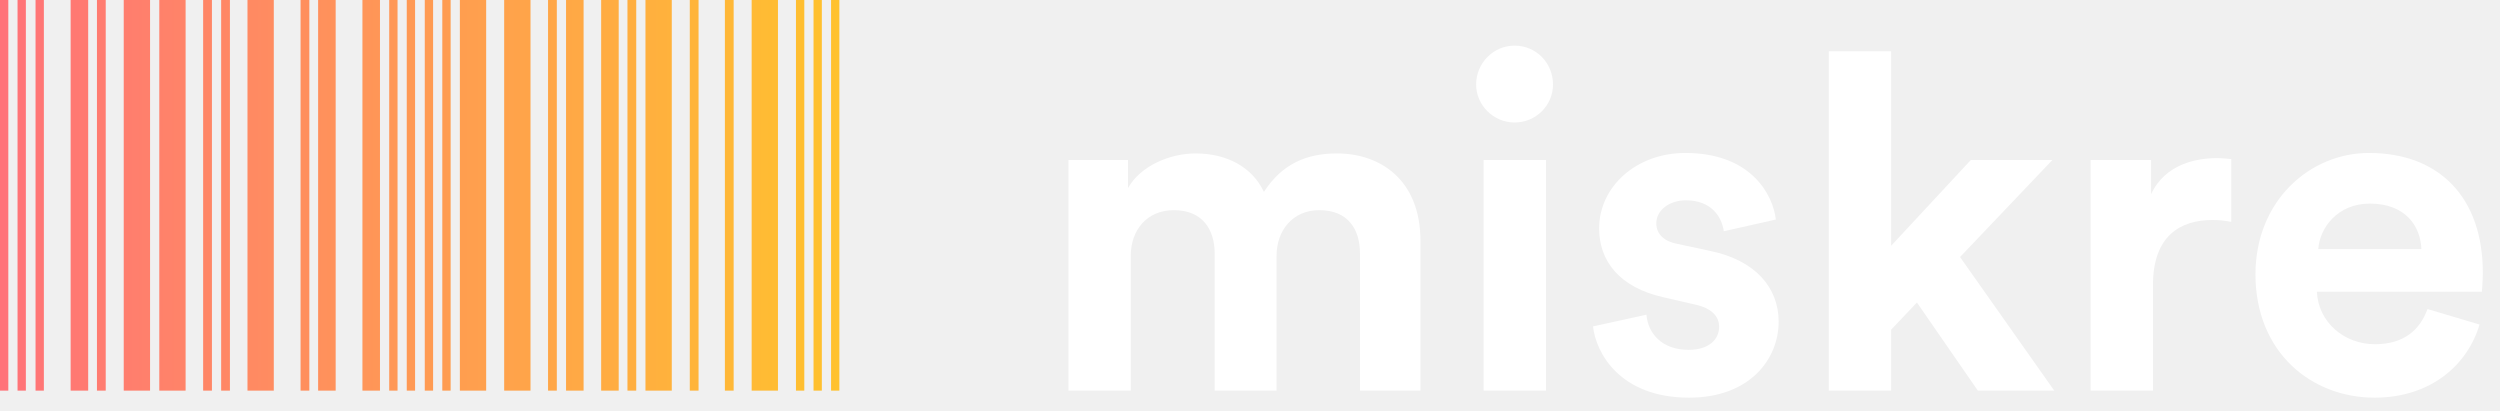
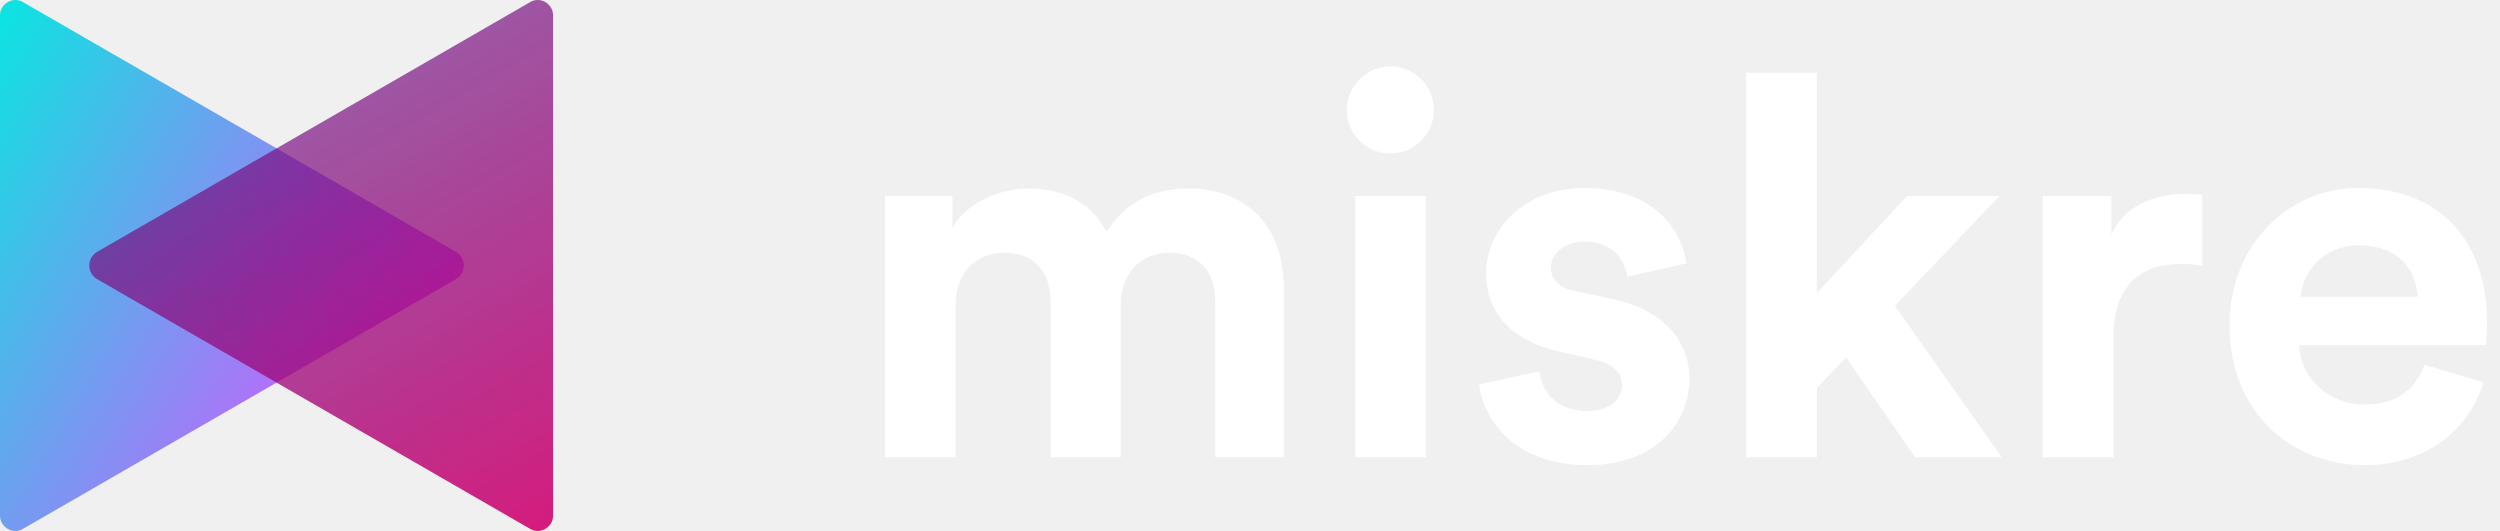
- <svg xmlns="http://www.w3.org/2000/svg" xmlns:xlink="http://www.w3.org/1999/xlink" width="128" height="21" viewBox="0 0 128 21" version="1.1">
-   <g id="Canvas" transform="translate(601 385)">
-     <g id="logo">
-       <g id="Vector">
-         <use xlink:href="#path0_fill" transform="translate(-601 -385)" fill="url(#paint0_linear)" />
-         <use xlink:href="#path1_fill" transform="translate(-601 -385)" fill="url(#paint1_linear)" />
-         <use xlink:href="#path2_fill" transform="translate(-601 -385)" fill="url(#paint2_linear)" />
-         <use xlink:href="#path3_fill" transform="translate(-601 -385)" fill="url(#paint3_linear)" />
-         <use xlink:href="#path4_fill" transform="translate(-601 -385)" fill="url(#paint4_linear)" />
-         <use xlink:href="#path5_fill" transform="translate(-601 -385)" fill="url(#paint5_linear)" />
-         <use xlink:href="#path6_fill" transform="translate(-601 -385)" fill="url(#paint6_linear)" />
-         <use xlink:href="#path7_fill" transform="translate(-601 -385)" fill="url(#paint7_linear)" />
-         <use xlink:href="#path8_fill" transform="translate(-601 -385)" fill="url(#paint8_linear)" />
-         <use xlink:href="#path9_fill" transform="translate(-601 -385)" fill="url(#paint9_linear)" />
-         <use xlink:href="#path10_fill" transform="translate(-601 -385)" fill="url(#paint10_linear)" />
-         <use xlink:href="#path11_fill" transform="translate(-601 -385)" fill="url(#paint11_linear)" />
-         <use xlink:href="#path12_fill" transform="translate(-601 -385)" fill="url(#paint12_linear)" />
-         <use xlink:href="#path13_fill" transform="translate(-601 -385)" fill="url(#paint13_linear)" />
-         <use xlink:href="#path14_fill" transform="translate(-601 -385)" fill="url(#paint14_linear)" />
-         <use xlink:href="#path15_fill" transform="translate(-601 -385)" fill="url(#paint15_linear)" />
-         <use xlink:href="#path16_fill" transform="translate(-601 -385)" fill="url(#paint16_linear)" />
+ <svg xmlns="http://www.w3.org/2000/svg" xmlns:xlink="http://www.w3.org/1999/xlink" width="113" height="24" viewBox="0 0 113 24" version="1.1">
+   <g id="Canvas" transform="translate(200 403)">
+     <g id="logo.v2">
+       <g id="miskre">
+         <use xlink:href="#path0_fill" transform="translate(-160 -400)" fill="#FFFFFF" />
+         <use xlink:href="#path1_fill" transform="translate(-160 -400)" fill="#FFFFFF" />
+         <use xlink:href="#path2_fill" transform="translate(-160 -400)" fill="#FFFFFF" />
+         <use xlink:href="#path3_fill" transform="translate(-160 -400)" fill="#FFFFFF" />
+         <use xlink:href="#path4_fill" transform="translate(-160 -400)" fill="#FFFFFF" />
+         <use xlink:href="#path5_fill" transform="translate(-160 -400)" fill="#FFFFFF" />
      </g>
-       <g id="miskre">
-         <use xlink:href="#path17_fill" transform="translate(-546.296 -382.664)" fill="#FFFFFF" />
-         <use xlink:href="#path18_fill" transform="translate(-546.296 -382.664)" fill="#FFFFFF" />
-         <use xlink:href="#path19_fill" transform="translate(-546.296 -382.664)" fill="#FFFFFF" />
-         <use xlink:href="#path20_fill" transform="translate(-546.296 -382.664)" fill="#FFFFFF" />
-         <use xlink:href="#path21_fill" transform="translate(-546.296 -382.664)" fill="#FFFFFF" />
-         <use xlink:href="#path22_fill" transform="translate(-546.296 -382.664)" fill="#FFFFFF" />
+       <g id="Group">
+         <g id="Vector">
+           <use xlink:href="#path6_fill" transform="translate(-200 -403)" fill="url(#paint6_linear)" />
+         </g>
+         <g id="Vector" opacity="0.9">
+           <use xlink:href="#path7_fill" transform="translate(-195.964 -403)" fill="url(#paint7_linear)" />
+         </g>
      </g>
    </g>
  </g>
  <defs>
-     <linearGradient id="paint0_linear" x1="0" y1="0" x2="1" y2="0" gradientUnits="userSpaceOnUse" gradientTransform="matrix(43.5 5.50584e-09 -7.62507e-08 4.88448 -0.5 17.5578)">
-       <stop offset="0" stop-color="#FF717A" />
-       <stop offset="1" stop-color="#FFC22D" />
+     <linearGradient id="paint6_linear" x1="0" y1="0" x2="1" y2="0" gradientUnits="userSpaceOnUse" gradientTransform="matrix(20.7719 12.0021 -11.9927 20.7882 1.19665 -1.57246)">
+       <stop offset="0" stop-color="#0CE4E1" />
+       <stop offset="1" stop-color="#D855FF" />
    </linearGradient>
-     <linearGradient id="paint1_linear" x1="0" y1="0" x2="1" y2="0" gradientUnits="userSpaceOnUse" gradientTransform="matrix(43.5 5.50584e-09 -7.62507e-08 4.88448 -0.5 17.5578)">
-       <stop offset="0" stop-color="#FF717A" />
-       <stop offset="1" stop-color="#FFC22D" />
+     <linearGradient id="paint7_linear" x1="0" y1="0" x2="1" y2="0" gradientUnits="userSpaceOnUse" gradientTransform="matrix(-10.4781 -18.1628 -18.1486 10.4863 29.6906 18.6609)">
+       <stop offset="0" stop-color="#D20471" />
+       <stop offset="1" stop-color="#770C7E" stop-opacity="0.75" />
    </linearGradient>
-     <linearGradient id="paint2_linear" x1="0" y1="0" x2="1" y2="0" gradientUnits="userSpaceOnUse" gradientTransform="matrix(43.5 5.50584e-09 -7.62507e-08 4.88448 -0.5 17.5578)">
-       <stop offset="0" stop-color="#FF717A" />
-       <stop offset="1" stop-color="#FFC22D" />
-     </linearGradient>
-     <linearGradient id="paint3_linear" x1="0" y1="0" x2="1" y2="0" gradientUnits="userSpaceOnUse" gradientTransform="matrix(43.5 5.50584e-09 -7.62507e-08 4.88448 -0.5 17.5578)">
-       <stop offset="0" stop-color="#FF717A" />
-       <stop offset="1" stop-color="#FFC22D" />
-     </linearGradient>
-     <linearGradient id="paint4_linear" x1="0" y1="0" x2="1" y2="0" gradientUnits="userSpaceOnUse" gradientTransform="matrix(43.5 5.50584e-09 -7.62507e-08 4.88448 -0.5 17.5578)">
-       <stop offset="0" stop-color="#FF717A" />
-       <stop offset="1" stop-color="#FFC22D" />
-     </linearGradient>
-     <linearGradient id="paint5_linear" x1="0" y1="0" x2="1" y2="0" gradientUnits="userSpaceOnUse" gradientTransform="matrix(43.5 5.50584e-09 -7.62507e-08 4.88448 -0.5 17.5578)">
-       <stop offset="0" stop-color="#FF717A" />
-       <stop offset="1" stop-color="#FFC22D" />
-     </linearGradient>
-     <linearGradient id="paint6_linear" x1="0" y1="0" x2="1" y2="0" gradientUnits="userSpaceOnUse" gradientTransform="matrix(43.5 5.50584e-09 -7.62507e-08 4.88448 -0.5 17.5578)">
-       <stop offset="0" stop-color="#FF717A" />
-       <stop offset="1" stop-color="#FFC22D" />
-     </linearGradient>
-     <linearGradient id="paint7_linear" x1="0" y1="0" x2="1" y2="0" gradientUnits="userSpaceOnUse" gradientTransform="matrix(43.5 5.50584e-09 -7.62507e-08 4.88448 -0.5 17.5578)">
-       <stop offset="0" stop-color="#FF717A" />
-       <stop offset="1" stop-color="#FFC22D" />
-     </linearGradient>
-     <linearGradient id="paint8_linear" x1="0" y1="0" x2="1" y2="0" gradientUnits="userSpaceOnUse" gradientTransform="matrix(43.5 5.50584e-09 -7.62507e-08 4.88448 -0.5 17.5578)">
-       <stop offset="0" stop-color="#FF717A" />
-       <stop offset="1" stop-color="#FFC22D" />
-     </linearGradient>
-     <linearGradient id="paint9_linear" x1="0" y1="0" x2="1" y2="0" gradientUnits="userSpaceOnUse" gradientTransform="matrix(43.5 5.50584e-09 -7.62507e-08 4.88448 -0.5 17.5578)">
-       <stop offset="0" stop-color="#FF717A" />
-       <stop offset="1" stop-color="#FFC22D" />
-     </linearGradient>
-     <linearGradient id="paint10_linear" x1="0" y1="0" x2="1" y2="0" gradientUnits="userSpaceOnUse" gradientTransform="matrix(43.5 5.50584e-09 -7.62507e-08 4.88448 -0.5 17.5578)">
-       <stop offset="0" stop-color="#FF717A" />
-       <stop offset="1" stop-color="#FFC22D" />
-     </linearGradient>
-     <linearGradient id="paint11_linear" x1="0" y1="0" x2="1" y2="0" gradientUnits="userSpaceOnUse" gradientTransform="matrix(43.5 5.50584e-09 -7.62507e-08 4.88448 -0.5 17.5578)">
-       <stop offset="0" stop-color="#FF717A" />
-       <stop offset="1" stop-color="#FFC22D" />
-     </linearGradient>
-     <linearGradient id="paint12_linear" x1="0" y1="0" x2="1" y2="0" gradientUnits="userSpaceOnUse" gradientTransform="matrix(43.5 5.50584e-09 -7.62507e-08 4.88448 -0.5 17.5578)">
-       <stop offset="0" stop-color="#FF717A" />
-       <stop offset="1" stop-color="#FFC22D" />
-     </linearGradient>
-     <linearGradient id="paint13_linear" x1="0" y1="0" x2="1" y2="0" gradientUnits="userSpaceOnUse" gradientTransform="matrix(43.5 5.50584e-09 -7.62507e-08 4.88448 -0.5 17.5578)">
-       <stop offset="0" stop-color="#FF717A" />
-       <stop offset="1" stop-color="#FFC22D" />
-     </linearGradient>
-     <linearGradient id="paint14_linear" x1="0" y1="0" x2="1" y2="0" gradientUnits="userSpaceOnUse" gradientTransform="matrix(43.5 5.50584e-09 -7.62507e-08 4.88448 -0.5 17.5578)">
-       <stop offset="0" stop-color="#FF717A" />
-       <stop offset="1" stop-color="#FFC22D" />
-     </linearGradient>
-     <linearGradient id="paint15_linear" x1="0" y1="0" x2="1" y2="0" gradientUnits="userSpaceOnUse" gradientTransform="matrix(43.5 5.50584e-09 -7.62507e-08 4.88448 -0.5 17.5578)">
-       <stop offset="0" stop-color="#FF717A" />
-       <stop offset="1" stop-color="#FFC22D" />
-     </linearGradient>
-     <linearGradient id="paint16_linear" x1="0" y1="0" x2="1" y2="0" gradientUnits="userSpaceOnUse" gradientTransform="matrix(43.5 5.50584e-09 -7.62507e-08 4.88448 -0.5 17.5578)">
-       <stop offset="0" stop-color="#FF717A" />
-       <stop offset="1" stop-color="#FFC22D" />
-     </linearGradient>
-     <path id="path0_fill" d="M 2.246 20L 1.82 20L 1.82 0L 2.246 0L 2.246 20ZM 1.347 20L 0.898 20L 0.898 0L 1.324 0L 1.324 20L 1.347 20ZM 0.426 20L 0 20L 0 0L 0.426 0L 0.426 20Z" />
-     <path id="path1_fill" d="M 4.515 0L 3.617 0L 3.617 20L 4.515 20L 4.515 0Z" />
-     <path id="path2_fill" d="M 5.413 0L 4.964 0L 4.964 20L 5.413 20L 5.413 0Z" />
-     <path id="path3_fill" d="M 9.503 20L 8.156 20L 8.156 0L 9.503 0L 9.503 20ZM 7.683 20L 6.335 20L 6.335 0L 7.683 0L 7.683 20Z" />
-     <path id="path4_fill" d="M 11.772 20L 11.323 20L 11.323 0L 11.772 0L 11.772 20ZM 10.851 20L 10.401 20L 10.401 0L 10.851 0L 10.851 20Z" />
-     <path id="path5_fill" d="M 14.018 0L 12.671 0L 12.671 20L 14.018 20L 14.018 0Z" />
-     <path id="path6_fill" d="M 15.838 0L 15.389 0L 15.389 20L 15.838 20L 15.838 0Z" />
-     <path id="path7_fill" d="M 19.455 20L 18.557 20L 18.557 0L 19.455 0L 19.455 20ZM 17.186 20L 16.288 20L 16.288 0L 17.186 0L 17.186 20Z" />
-     <path id="path8_fill" d="M 23.072 20L 22.646 20L 22.646 0L 23.072 0L 23.072 20ZM 22.174 20L 21.748 20L 21.748 0L 22.174 0L 22.174 20ZM 21.252 20L 20.826 20L 20.826 0L 21.252 0L 21.252 20ZM 20.354 20L 19.928 20L 19.928 0L 20.354 0L 20.354 20Z" />
-     <path id="path9_fill" d="M 27.162 20L 25.814 20L 25.814 0L 27.162 0L 27.162 20ZM 24.892 20L 23.545 20L 23.545 0L 24.892 0L 24.892 20Z" />
-     <path id="path10_fill" d="M 28.509 0L 28.06 0L 28.06 20L 28.509 20L 28.509 0Z" />
-     <path id="path11_fill" d="M 31.677 20L 30.779 20L 30.779 0L 31.677 0L 31.677 20ZM 29.88 20L 28.982 20L 28.982 0L 29.88 0L 29.88 20Z" />
-     <path id="path12_fill" d="M 32.575 0L 32.126 0L 32.126 20L 32.575 20L 32.575 0Z" />
-     <path id="path13_fill" d="M 34.395 0L 33.048 0L 33.048 20L 34.395 20L 34.395 0Z" />
-     <path id="path14_fill" d="M 37.563 20L 37.114 20L 37.114 0L 37.563 0L 37.563 20ZM 35.766 20L 35.317 20L 35.317 0L 35.766 0L 35.766 20Z" />
-     <path id="path15_fill" d="M 39.832 0L 38.485 0L 38.485 20L 39.832 20L 39.832 0Z" />
-     <path id="path16_fill" d="M 43 20L 42.551 20L 42.551 0L 42.976 0L 42.976 20L 43 20ZM 42.078 20L 41.653 20L 41.653 0L 42.078 0L 42.078 20ZM 41.18 20L 40.754 20L 40.754 0L 41.18 0L 41.18 20Z" />
-     <path id="path17_fill" d="M 3.192 17.664L 3.192 10.752C 3.192 9.456 4.008 8.424 5.4 8.424C 6.84 8.424 7.488 9.384 7.488 10.656L 7.488 17.664L 10.656 17.664L 10.656 10.752C 10.656 9.48 11.472 8.424 12.84 8.424C 14.304 8.424 14.928 9.384 14.928 10.656L 14.928 17.664L 18.024 17.664L 18.024 10.008C 18.024 6.84 15.936 5.52 13.752 5.52C 12.192 5.52 10.944 6.048 10.008 7.488C 9.408 6.216 8.112 5.52 6.504 5.52C 5.208 5.52 3.696 6.144 3.048 7.296L 3.048 5.856L 0 5.856L 0 17.664L 3.192 17.664Z" />
-     <path id="path18_fill" d="M 24.45 17.664L 24.45 5.856L 21.258 5.856L 21.258 17.664L 24.45 17.664ZM 20.874 1.992C 20.874 3.048 21.762 3.936 22.842 3.936C 23.946 3.936 24.81 3.048 24.81 1.992C 24.81 0.888 23.946 0 22.842 0C 21.762 0 20.874 0.888 20.874 1.992Z" />
-     <path id="path19_fill" d="M 26.859 14.376C 27.003 15.72 28.227 18.024 31.779 18.024C 34.875 18.024 36.363 16.056 36.363 14.136C 36.363 12.408 35.187 10.992 32.859 10.512L 31.179 10.152C 30.531 10.032 30.099 9.672 30.099 9.096C 30.099 8.424 30.771 7.92 31.611 7.92C 32.955 7.92 33.459 8.808 33.555 9.504L 36.219 8.904C 36.075 7.632 34.947 5.496 31.587 5.496C 29.043 5.496 27.171 7.248 27.171 9.36C 27.171 11.016 28.203 12.384 30.483 12.888L 32.043 13.248C 32.955 13.44 33.315 13.872 33.315 14.4C 33.315 15.024 32.811 15.576 31.755 15.576C 30.363 15.576 29.667 14.712 29.595 13.776L 26.859 14.376Z" />
-     <path id="path20_fill" d="M 50.378 5.856L 46.202 5.856L 42.122 10.248L 42.122 0.288L 38.93 0.288L 38.93 17.664L 42.122 17.664L 42.122 14.544L 43.442 13.152L 46.562 17.664L 50.474 17.664L 45.65 10.824L 50.378 5.856Z" />
-     <path id="path21_fill" d="M 59.536 5.808C 59.296 5.784 59.056 5.76 58.792 5.76C 57.784 5.76 56.152 6.048 55.432 7.608L 55.432 5.856L 52.336 5.856L 52.336 17.664L 55.528 17.664L 55.528 12.264C 55.528 9.72 56.944 8.928 58.576 8.928C 58.864 8.928 59.176 8.952 59.536 9.024L 59.536 5.808Z" />
-     <path id="path22_fill" d="M 63.992 10.416C 64.064 9.336 64.976 8.088 66.632 8.088C 68.456 8.088 69.224 9.24 69.272 10.416L 63.992 10.416ZM 69.584 13.488C 69.2 14.544 68.384 15.288 66.896 15.288C 65.312 15.288 63.992 14.16 63.92 12.6L 72.368 12.6C 72.368 12.552 72.416 12.072 72.416 11.616C 72.416 7.824 70.232 5.496 66.584 5.496C 63.56 5.496 60.776 7.944 60.776 11.712C 60.776 15.696 63.632 18.024 66.872 18.024C 69.776 18.024 71.648 16.32 72.248 14.28L 69.584 13.488Z" />
+     <path id="path0_fill" d="M 3.192 17.664L 3.192 10.752C 3.192 9.456 4.008 8.424 5.4 8.424C 6.84 8.424 7.488 9.384 7.488 10.656L 7.488 17.664L 10.656 17.664L 10.656 10.752C 10.656 9.48 11.472 8.424 12.84 8.424C 14.304 8.424 14.928 9.384 14.928 10.656L 14.928 17.664L 18.024 17.664L 18.024 10.008C 18.024 6.84 15.936 5.52 13.752 5.52C 12.192 5.52 10.944 6.048 10.008 7.488C 9.408 6.216 8.112 5.52 6.504 5.52C 5.208 5.52 3.696 6.144 3.048 7.296L 3.048 5.856L 0 5.856L 0 17.664L 3.192 17.664Z" />
+     <path id="path1_fill" d="M 24.45 17.664L 24.45 5.856L 21.258 5.856L 21.258 17.664L 24.45 17.664ZM 20.874 1.992C 20.874 3.048 21.762 3.936 22.842 3.936C 23.946 3.936 24.81 3.048 24.81 1.992C 24.81 0.888 23.946 0 22.842 0C 21.762 0 20.874 0.888 20.874 1.992Z" />
+     <path id="path2_fill" d="M 26.859 14.376C 27.003 15.72 28.227 18.024 31.779 18.024C 34.875 18.024 36.363 16.056 36.363 14.136C 36.363 12.408 35.187 10.992 32.859 10.512L 31.179 10.152C 30.531 10.032 30.099 9.672 30.099 9.096C 30.099 8.424 30.771 7.92 31.611 7.92C 32.955 7.92 33.459 8.808 33.555 9.504L 36.219 8.904C 36.075 7.632 34.947 5.496 31.587 5.496C 29.043 5.496 27.171 7.248 27.171 9.36C 27.171 11.016 28.203 12.384 30.483 12.888L 32.043 13.248C 32.955 13.44 33.315 13.872 33.315 14.4C 33.315 15.024 32.811 15.576 31.755 15.576C 30.363 15.576 29.667 14.712 29.595 13.776L 26.859 14.376Z" />
+     <path id="path3_fill" d="M 50.378 5.856L 46.202 5.856L 42.122 10.248L 42.122 0.288L 38.93 0.288L 38.93 17.664L 42.122 17.664L 42.122 14.544L 43.442 13.152L 46.562 17.664L 50.474 17.664L 45.65 10.824L 50.378 5.856Z" />
+     <path id="path4_fill" d="M 59.536 5.808C 59.296 5.784 59.056 5.76 58.792 5.76C 57.784 5.76 56.152 6.048 55.432 7.608L 55.432 5.856L 52.336 5.856L 52.336 17.664L 55.528 17.664L 55.528 12.264C 55.528 9.72 56.944 8.928 58.576 8.928C 58.864 8.928 59.176 8.952 59.536 9.024L 59.536 5.808Z" />
+     <path id="path5_fill" d="M 63.992 10.416C 64.064 9.336 64.976 8.088 66.632 8.088C 68.456 8.088 69.224 9.24 69.272 10.416L 63.992 10.416ZM 69.584 13.488C 69.2 14.544 68.384 15.288 66.896 15.288C 65.312 15.288 63.992 14.16 63.92 12.6L 72.368 12.6C 72.368 12.552 72.416 12.072 72.416 11.616C 72.416 7.824 70.232 5.496 66.584 5.496C 63.56 5.496 60.776 7.944 60.776 11.712C 60.776 15.696 63.632 18.024 66.872 18.024C 69.776 18.024 71.648 16.32 72.248 14.28L 69.584 13.488Z" />
+     <path id="path6_fill" d="M 20.625 11.392L 1.042 0.098C 0.59 -0.18 0 0.168 0 0.689L 0 23.311C 0 23.832 0.59 24.18 1.042 23.902L 20.625 12.608C 21.076 12.33 21.076 11.67 20.625 11.392Z" />
+     <path id="path7_fill" d="M 0.339 11.392L 19.922 0.098C 20.373 -0.18 20.963 0.168 20.963 0.689L 20.963 23.311C 20.963 23.832 20.373 24.18 19.922 23.902L 0.339 12.608C -0.113 12.33 -0.113 11.67 0.339 11.392Z" />
  </defs>
</svg>
